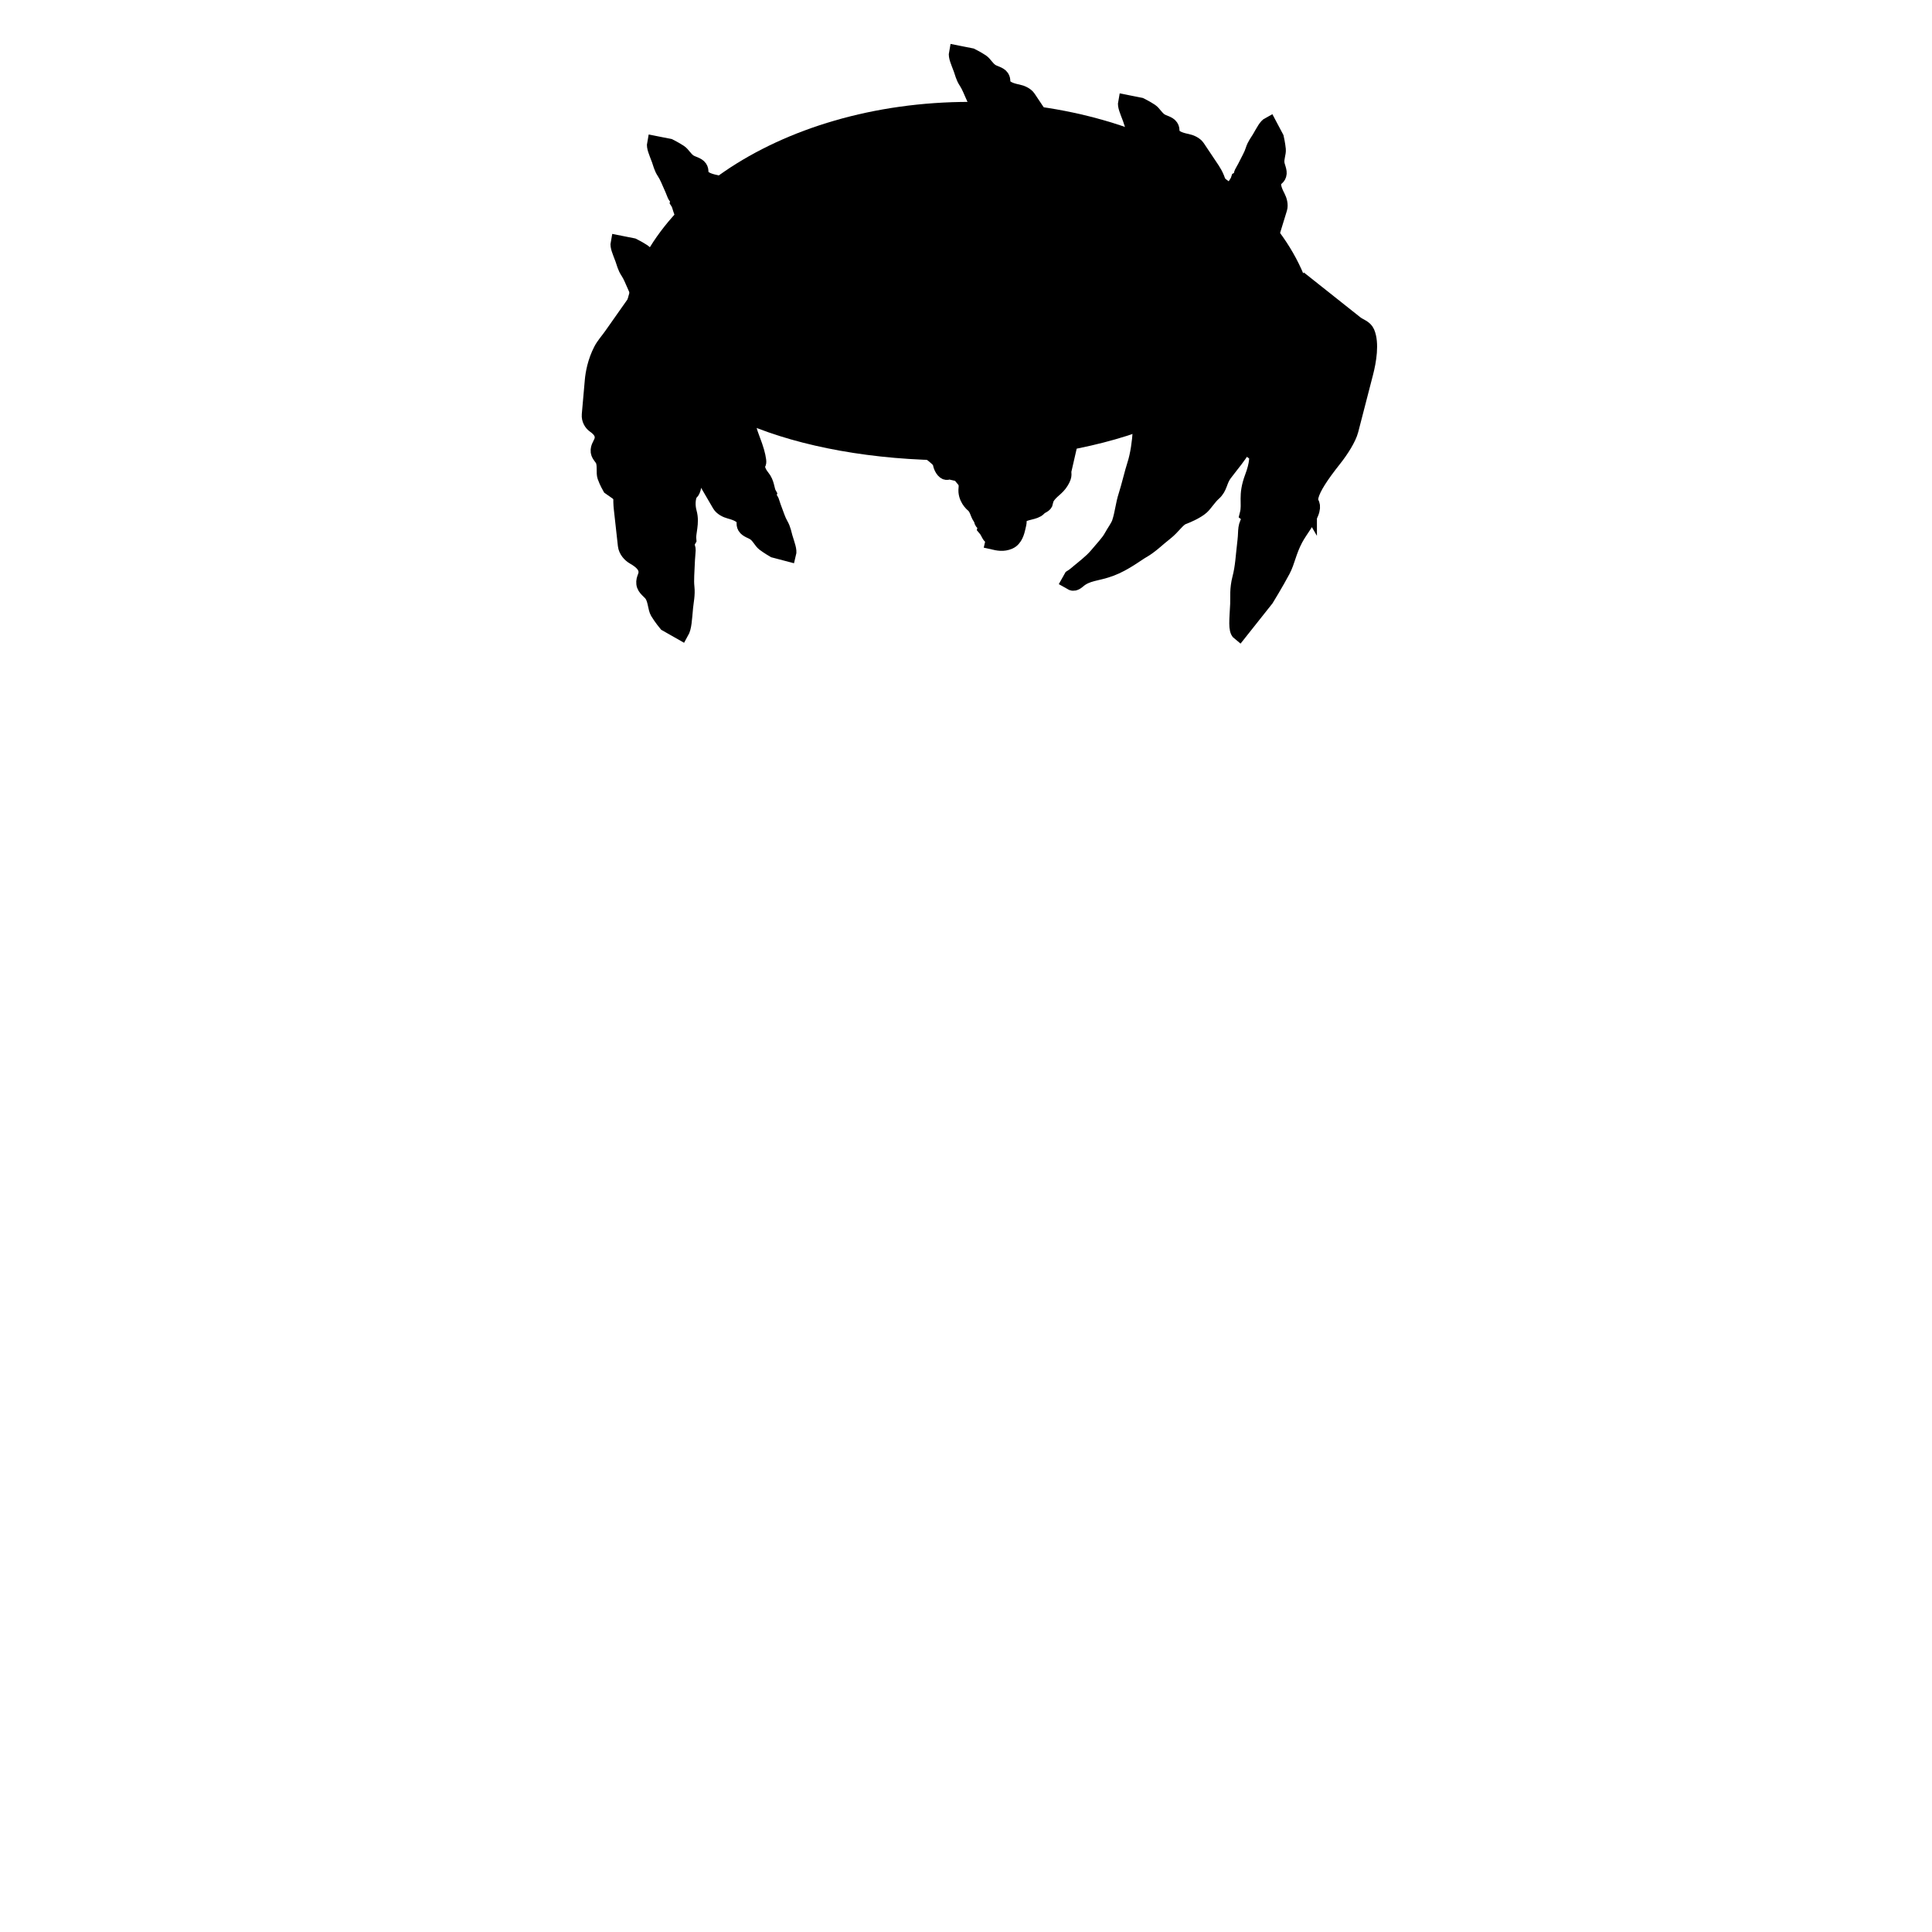
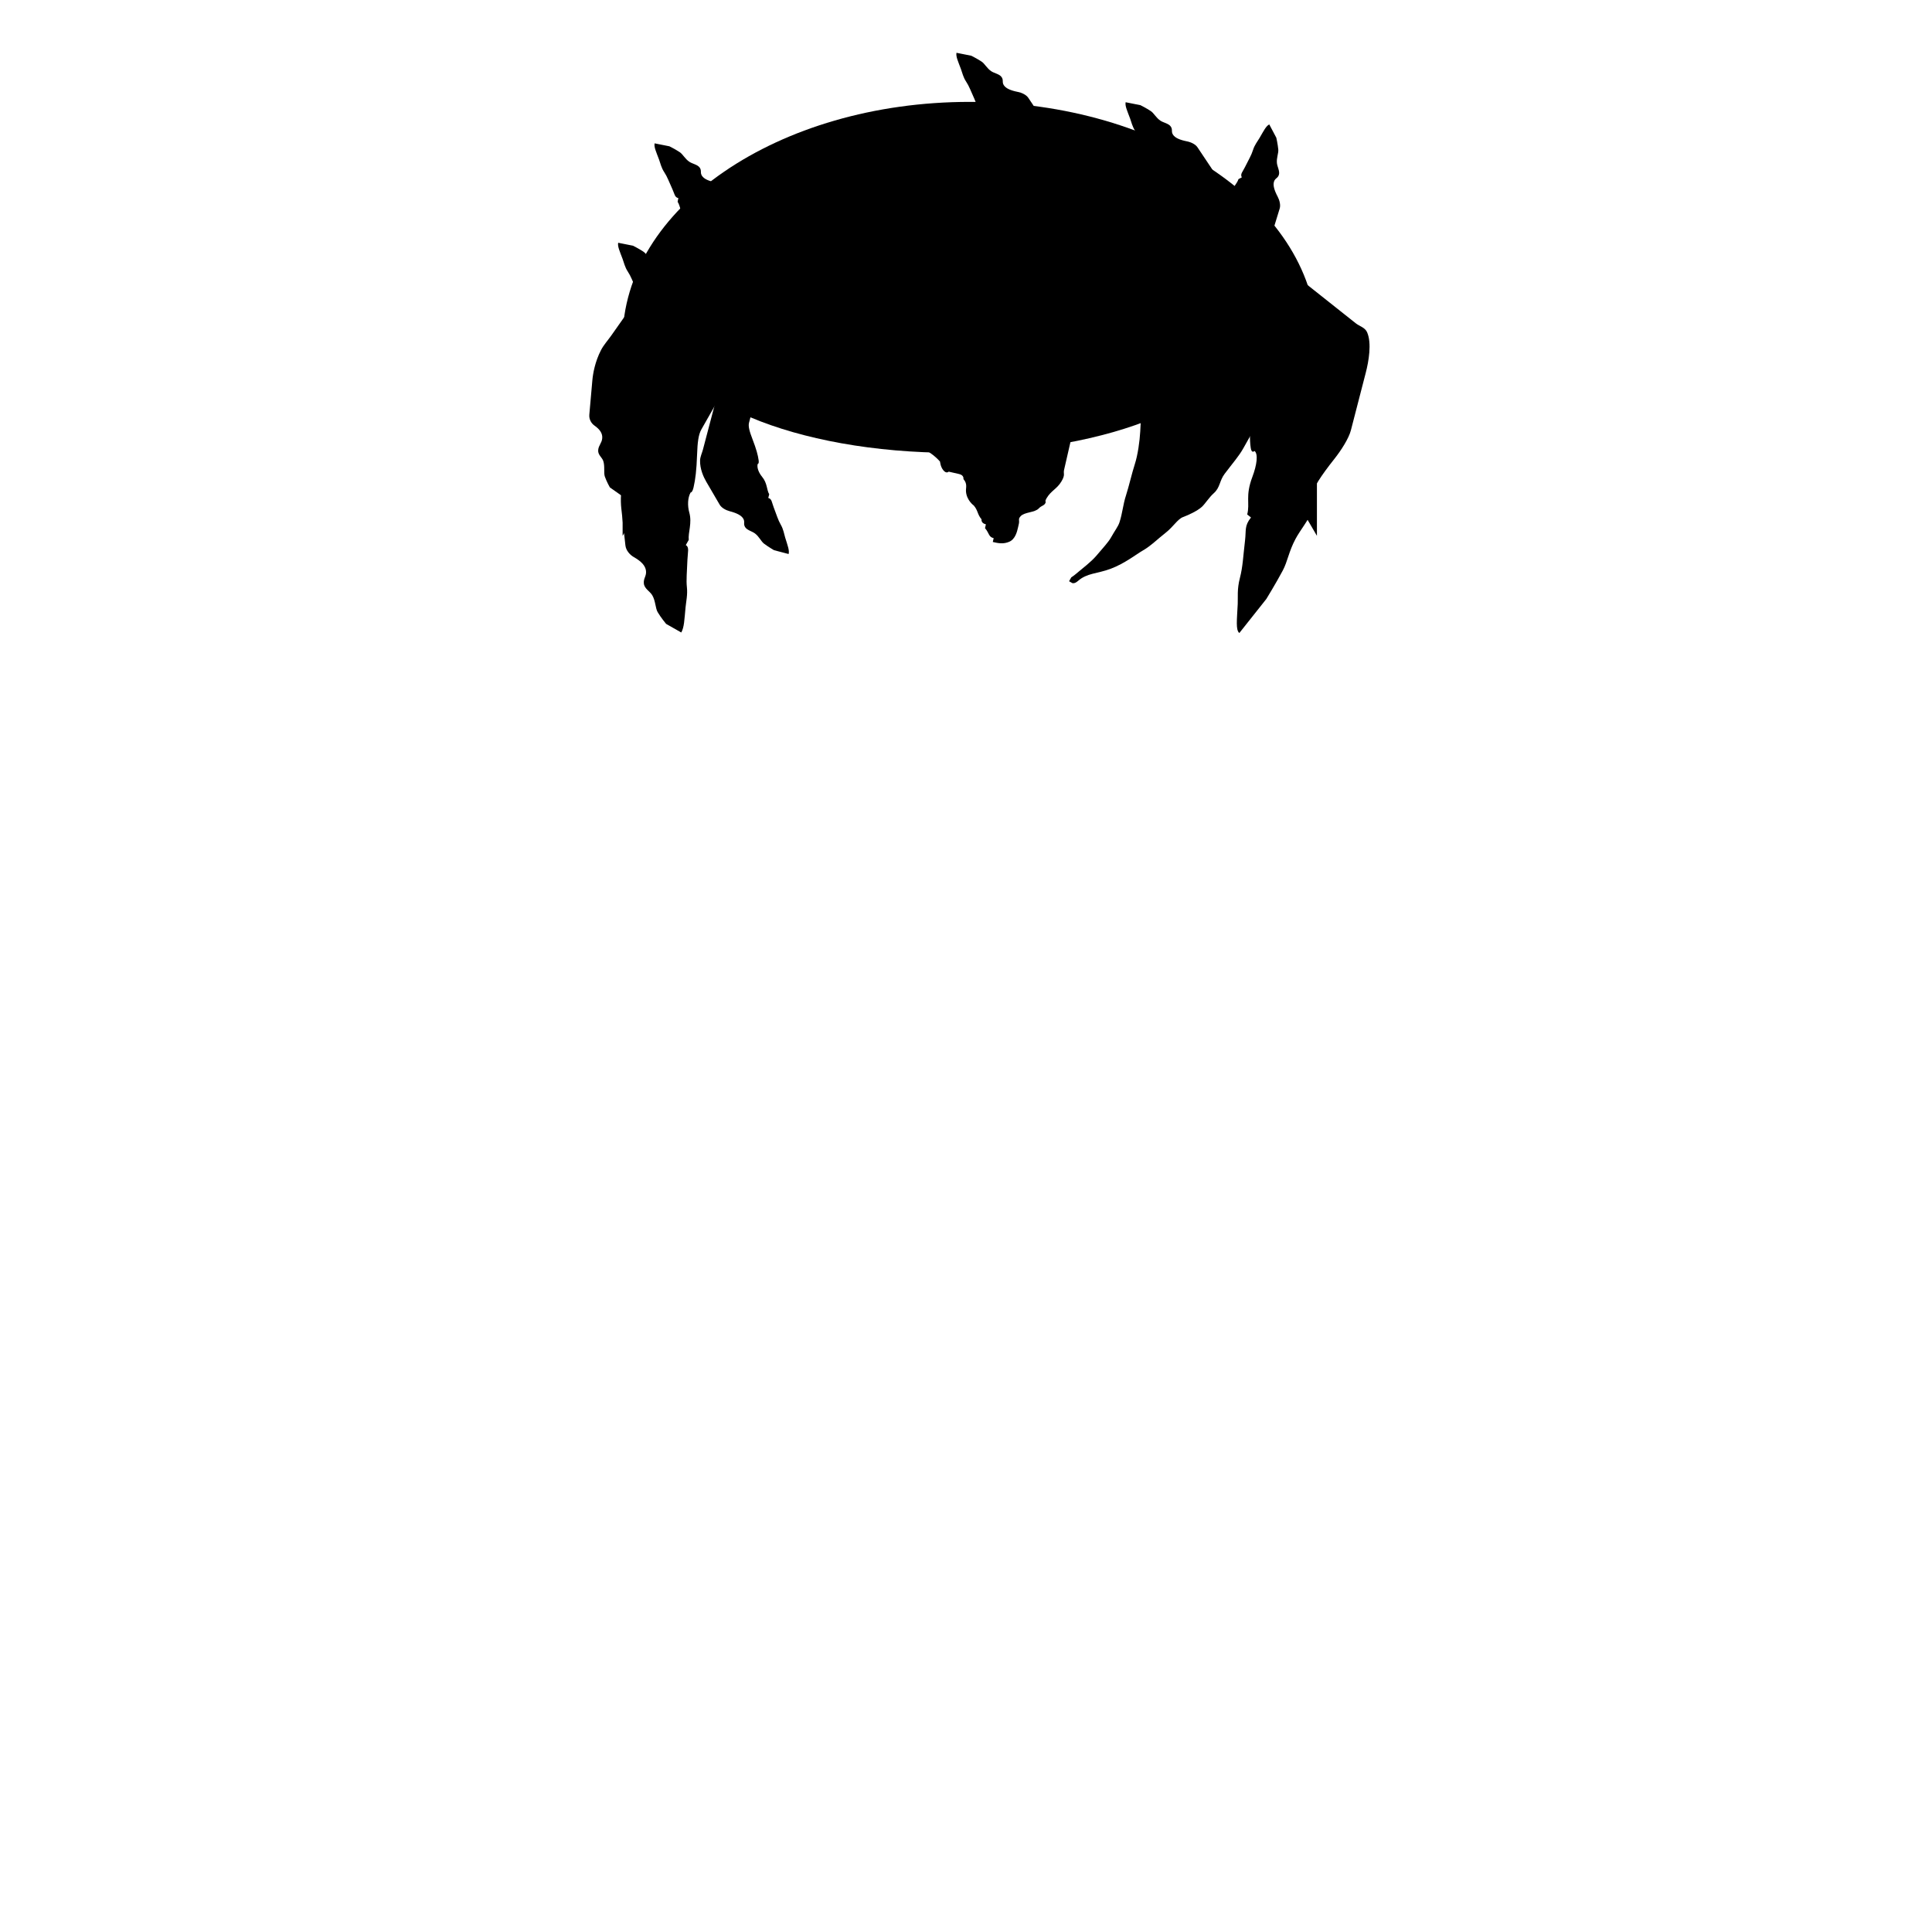
<svg xmlns="http://www.w3.org/2000/svg" width="512" height="512">
  <g id="hair">
-     <path d="m165,90.042l0,51.958l28.308,-48.494s34.374,8.313 63.692,8.313s63.692,-8.313 63.692,-8.313l28.308,48.494l0,-51.958c0,-34.817 -41.19,-63.042 -92,-63.042c-50.81,0 -92,28.225 -92,63.042l0,0z" fill="#000000" id="svg_5" stroke="null" />
-     <path fill="#000000" stroke-width="4" stroke-opacity="null" id="svg_52" d="m290.41,103.848c1,1.185 1.693,2.59 3,4.74c1.654,2.719 3.19,5.785 5,9.48c1.122,2.292 2.486,5.716 3,8.295c0.46,2.307 1.54,5.988 2,8.295c0.514,2.579 1.486,4.531 2,7.11c0.23,1.153 0,2.37 0,4.74c0,1.185 -0.486,3.346 -1,5.925c-0.46,2.307 -1.617,4.83 -2,5.925c-0.541,1.548 -1,2.37 -1,2.37c0,1.185 0,1.185 0,1.185c0,0 0,0 1,0c0,0 0.617,-0.09 1,-1.185c1.082,-3.097 3.45,-4.089 6,-7.11c2.55,-3.021 4.173,-6.936 5,-8.295c1.307,-2.15 2,-4.74 3,-7.11c1,-2.37 1,-4.74 2,-5.925c1,-1.185 2.459,-3.192 3,-4.74c0.383,-1.095 0.459,-3.192 1,-4.74c0.765,-2.19 -0.32,-3.586 0,-5.925c0.507,-3.699 1,-5.925 1,-8.295c0,-2.37 0,-4.74 0,-7.11c0,-2.37 0,-3.555 -1,-4.74c-1,-1.185 -2,-1.185 -2,-1.185c-1,-1.185 -1,-1.185 -2,-2.37c-1,-1.185 -2.459,-3.192 -3,-4.74c-0.383,-1.095 -1,-2.37 -1,-2.37l0,-1.185l-1,0" transform="rotate(29.32512 307.4104,123.4005) " stroke="#000000" />
-     <path fill="#000000" stroke-width="4" stroke-opacity="null" id="svg_53" d="m229.473,103.294c0,1.037 0,1.037 0,2.074c0,2.074 0,3.111 0,5.185c0,1.037 -0.434,1.513 1.414,2.074c1.307,0.397 2.829,0 4.243,0c1.414,0 1.414,0 2.829,0c0,0 1.089,2.102 1.414,3.111c0.727,2.257 1.414,3.111 2.829,4.148c1.414,1.037 2.395,2.55 4.243,3.111c1.307,0.397 2.829,1.037 4.243,2.074c0,0 0.414,1.341 1.414,2.074c1,0.733 1.414,0 1.414,0c1.414,0 2.829,0 2.829,0c1.414,0 1.414,1.037 1.414,1.037c1.414,1.037 1.089,2.102 1.414,3.111c0.727,2.257 2.829,3.111 2.829,3.111c1.414,1.037 1.414,2.074 2.829,3.111c0,0 0,1.037 1.414,1.037c0,0 0,1.037 0,1.037c1.414,1.037 1.414,2.074 2.829,2.074c0,0 0,1.037 0,1.037c1.414,0 2.829,0 4.243,-1.037c1.414,-1.037 1.414,-3.111 1.414,-4.148c0,-1.037 0,-1.037 0,-1.037c0,-1.037 -0.541,-1.116 0,-2.074c0.765,-1.355 3.478,-1.756 4.243,-3.111c0.541,-0.958 1.414,-1.037 1.414,-2.074c0,0 -0.325,-0.028 0,-1.037c0.727,-2.257 2.102,-2.928 2.829,-5.185c0.65,-2.019 0,-2.074 0,-3.111c0,0 0,0 0,-1.037c0,-1.037 0,-3.111 0,-3.111c0,-1.037 0,-1.037 0,-1.037c0,-1.037 0,-1.037 0,-2.074c0,-1.037 0,-1.037 0,-1.037c0,-1.037 -0.68,-3.151 0,-6.222c0.716,-3.237 3.517,-5.002 4.243,-7.259c0.325,-1.009 0,-1.037 0,-2.074c0,0 1.414,-1.037 2.829,-2.074c1.414,-1.037 2.829,-2.074 4.243,-3.111l0,0l0,0l0,0" transform="rotate(12.91392 261.9817,116.7748) " stroke="#000000" />
-     <path fill="#000000" stroke="#000000" stroke-width="4" stroke-opacity="null" id="svg_56" d="m185.431,107.763c0,1 0,3 0,4c0,2 0,3 0,4c0,1 0,2 0,3c0,1 0,2 0,4c0,1 -0.23,2.027 0,3c0.514,2.176 2,4 3,5c1,1 2,2 3,3c1,1 1.293,1.293 2,2c0.707,0.707 2,1 3,1c2,0 3.293,0.293 4,1c0.707,0.707 0.293,1.293 1,2c0.707,0.707 2.076,0.617 3,1c1.307,0.541 2.076,1.617 3,2c1.307,0.541 3,1 3,1c1,0 2,0 2,0c0,0 1,0 1,0c0,0 1,0 1,0c0,-1 -0.824,-2.098 -2,-4c-0.526,-0.851 -1,-2 -2,-3c0,0 0,0 0,0c-1,-1 -1.693,-2.186 -3,-4c-0.827,-1.147 -1,-2 -2,-2c0,0 0,-1 0,-1c-1,-1 -1.186,-2.693 -3,-4c-1.147,-0.827 -2,-2 -2,-3c0,0 0.383,-0.076 0,-1c-0.541,-1.307 -1.346,-2.705 -3,-5c-1.307,-1.814 -2,-3 -2,-4c0,0 0,-1 0,-1c0,-1 0,-1 0,-1c0,-1 0,-1 0,-2c0,0 0,-2 0,-3l0,0l0,-1l0,0" transform="rotate(14.73423 199.88,124.2635) " />
-     <path fill="#000000" stroke="#000000" stroke-width="4" stroke-opacity="null" id="svg_57" d="m311.5,38.453c0,1 0,3 0,4c0,2 0,3 0,4c0,1 0,2 0,3c0,1 0,2 0,4c0,1 -0.23,2.027 0,3c0.514,2.176 2,4 3,5c1,1 2,2 3,3c1,1 1.293,1.293 2,2c0.707,0.707 2,1 3,1c2,0 3.293,0.293 4,1c0.707,0.707 0.293,1.293 1,2c0.707,0.707 2.076,0.617 3,1c1.307,0.541 2.076,1.617 3,2c1.307,0.541 3,1 3,1c1,0 2,0 2,0c0,0 1,0 1,0c0,0 1,0 1,0c0,-1 -0.824,-2.098 -2,-4c-0.526,-0.851 -1,-2 -2,-3c0,0 0,0 0,0c-1,-1 -1.693,-2.186 -3,-4c-0.827,-1.147 -1,-2 -2,-2c0,0 0,-1 0,-1c-1,-1 -1.186,-2.693 -3,-4c-1.147,-0.827 -2,-2 -2,-3c0,0 0.383,-0.076 0,-1c-0.541,-1.307 -1.346,-2.705 -3,-5c-1.307,-1.814 -2,-3 -2,-4c0,0 0,-1 0,-1c0,-1 0,-1 0,-1c0,-1 0,-1 0,-2c0,0 0,-2 0,-3l0,0l0,-1l0,0" transform="rotate(-117.926 325.9489,54.95313) " />
-     <path fill="#000000" stroke="#000000" stroke-width="4" stroke-opacity="null" id="svg_58" d="m169.5,43.453c0,1 0,3 0,4c0,2 0,3 0,4c0,1 0,2 0,3c0,1 0,2 0,4c0,1 -0.23,2.027 0,3c0.514,2.176 2,4 3,5c1,1 2,2 3,3c1,1 1.293,1.293 2,2c0.707,0.707 2,1 3,1c2,0 3.293,0.293 4,1c0.707,0.707 0.293,1.293 1,2c0.707,0.707 2.076,0.617 3,1c1.307,0.541 2.076,1.617 3,2c1.307,0.541 3,1 3,1c1,0 2,0 2,0c0,0 1,0 1,0c0,0 1,0 1,0c0,-1 -0.824,-2.098 -2,-4c-0.526,-0.851 -1,-2 -2,-3c0,0 0,0 0,0c-1,-1 -1.693,-2.186 -3,-4c-0.827,-1.147 -1,-2 -2,-2c0,0 0,-1 0,-1c-1,-1 -1.186,-2.693 -3,-4c-1.147,-0.827 -2,-2 -2,-3c0,0 0.383,-0.076 0,-1c-0.541,-1.307 -1.346,-2.705 -3,-5c-1.307,-1.814 -2,-3 -2,-4c0,0 0,-1 0,-1c0,-1 0,-1 0,-1c0,-1 0,-1 0,-2c0,0 0,-2 0,-3l0,0l0,-1l0,0" transform="rotate(-168.7603 183.9489,59.95313) " />
-     <path fill="#000000" stroke="#000000" stroke-width="4" stroke-opacity="null" id="svg_59" d="m249.5,19.453c0,1 0,3 0,4c0,2 0,3 0,4c0,1 0,2 0,3c0,1 0,2 0,4c0,1 -0.23,2.027 0,3c0.514,2.176 2,4 3,5c1,1 2,2 3,3c1,1 1.293,1.293 2,2c0.707,0.707 2,1 3,1c2,0 3.293,0.293 4,1c0.707,0.707 0.293,1.293 1,2c0.707,0.707 2.076,0.617 3,1c1.307,0.541 2.076,1.617 3,2c1.307,0.541 3,1 3,1c1,0 2,0 2,0c0,0 1,0 1,0c0,0 1,0 1,0c0,-1 -0.824,-2.098 -2,-4c-0.526,-0.851 -1,-2 -2,-3c0,0 0,0 0,0c-1,-1 -1.693,-2.186 -3,-4c-0.827,-1.147 -1,-2 -2,-2c0,0 0,-1 0,-1c-1,-1 -1.186,-2.693 -3,-4c-1.147,-0.827 -2,-2 -2,-3c0,0 0.383,-0.076 0,-1c-0.541,-1.307 -1.346,-2.705 -3,-5c-1.307,-1.814 -2,-3 -2,-4c0,0 0,-1 0,-1c0,-1 0,-1 0,-1c0,-1 0,-1 0,-2c0,0 0,-2 0,-3l0,0l0,-1l0,0" transform="rotate(-168.7603 263.9489,35.95313) " />
-     <path fill="#000000" stroke-width="4" stroke-opacity="null" id="svg_60" d="m158.228,72.419c0,1.578 0,4.734 0,6.311c0,3.156 0,4.734 0,6.311c0,1.578 0,3.156 0,4.734c0,1.578 0,3.156 0,6.311c0,1.578 -0.21,3.198 0,4.734c0.47,3.434 1.83,6.311 2.745,7.889c0.915,1.578 1.83,3.156 2.745,4.734c0.915,1.578 1.183,2.04 1.83,3.156c0.647,1.116 1.83,1.578 2.745,1.578c1.83,0 3.013,0.462 3.66,1.578c0.647,1.116 0.268,2.04 0.915,3.156c0.647,1.116 1.9,0.974 2.745,1.578c1.195,0.854 1.9,2.552 2.745,3.156c1.195,0.854 2.745,1.578 2.745,1.578c0.915,0 1.83,0 1.83,0c0,0 0.915,0 0.915,0c0,0 0.915,0 0.915,0c0,-1.578 -0.754,-3.31 -1.83,-6.311c-0.481,-1.342 -0.915,-3.156 -1.83,-4.734c0,0 0,0 0,0c-0.915,-1.578 -1.549,-3.449 -2.745,-6.311c-0.757,-1.81 -0.915,-3.156 -1.83,-3.156c0,0 0,-1.578 0,-1.578c-0.915,-1.578 -1.085,-4.248 -2.745,-6.311c-1.05,-1.305 -1.83,-3.156 -1.83,-4.734c0,0 0.35,-0.12 0,-1.578c-0.495,-2.062 -1.232,-4.269 -2.745,-7.889c-1.196,-2.862 -1.83,-4.734 -1.83,-6.311c0,0 0,-1.578 0,-1.578c0,-1.578 0,-1.578 0,-1.578c0,-1.578 0,-1.578 0,-3.156c0,0 0,-3.156 0,-4.734l0,0l0,-1.578l0,0" transform="rotate(35.15839 171.4489,98.45313) " stroke="#000000" />
-     <path fill="#000000" stroke-width="4" stroke-opacity="null" id="svg_61" d="m376.541,98.372c0,1.278 0,3.833 0,5.111c0,2.555 0,3.833 0,5.111c0,1.278 0,2.555 0,3.833c0,1.278 0,2.555 0,5.111c0,1.278 0.661,2.589 0,3.833c-1.479,2.78 -5.757,5.111 -8.636,6.388c-2.879,1.278 -5.757,2.555 -8.636,3.833c-2.879,1.278 -3.722,1.652 -5.757,2.555c-2.035,0.903 -5.757,1.278 -8.636,1.278c-5.757,0 -9.479,0.374 -11.514,1.278c-2.035,0.903 -0.843,1.652 -2.879,2.555c-2.035,0.903 -5.976,0.789 -8.636,1.278c-3.761,0.691 -5.976,2.066 -8.636,2.555c-3.761,0.691 -8.636,1.278 -8.636,1.278c-2.879,0 -5.757,0 -5.757,0c0,0 -2.879,0 -2.879,0c0,0 -2.879,0 -2.879,0c0,-1.278 2.373,-2.68 5.757,-5.111c1.513,-1.087 2.879,-2.555 5.757,-3.833c0,0 0,0 0,0c2.879,-1.278 4.872,-2.793 8.636,-5.111c2.38,-1.466 2.879,-2.555 5.757,-2.555c0,0 0,-1.278 0,-1.278c2.879,-1.278 3.414,-3.44 8.636,-5.111c3.302,-1.056 5.757,-2.555 5.757,-3.833c0,0 -1.102,-0.097 0,-1.278c1.558,-1.669 3.875,-3.457 8.636,-6.388c3.764,-2.318 5.757,-3.833 5.757,-5.111c0,0 0,-1.278 0,-1.278c0,-1.278 0,-1.278 0,-1.278c0,-1.278 0,-1.278 0,-2.555c0,0 0,-2.555 0,-3.833l0,0l0,-1.278l0,0" transform="rotate(-51.57586 334.949,119.4531) " stroke="#000000" />
-     <path fill="#000000" stroke-width="4" stroke-opacity="null" id="svg_62" d="m197.99,158.587c0,-1.594 0,-4.783 0,-6.378c0,-3.189 0,-4.783 0,-6.378c0,-1.594 0,-3.189 0,-4.783c0,-1.594 0,-3.189 0,-6.378c0,-1.594 0.266,-3.232 0,-4.783c-0.594,-3.47 -2.312,-6.378 -3.468,-7.972c-1.156,-1.594 -2.312,-3.189 -3.468,-4.783c-1.156,-1.594 -1.495,-2.061 -2.312,-3.189c-0.818,-1.127 -2.312,-1.594 -3.468,-1.594c-2.312,0 -3.807,-0.467 -4.625,-1.594c-0.818,-1.127 -0.339,-2.061 -1.156,-3.189c-0.818,-1.127 -2.4,-0.984 -3.468,-1.594c-1.511,-0.863 -2.4,-2.579 -3.468,-3.189c-1.511,-0.863 -3.468,-1.594 -3.468,-1.594c-1.156,0 -2.312,0 -2.312,0c0,0 -1.156,0 -1.156,0c0,0 -1.156,0 -1.156,0c0,1.594 0.953,3.345 2.312,6.378c0.608,1.356 1.156,3.189 2.312,4.783c0,0 0,0 0,0c1.156,1.594 1.957,3.486 3.468,6.378c0.956,1.829 1.156,3.189 2.312,3.189c0,0 0,1.594 0,1.594c1.156,1.594 1.371,4.293 3.468,6.378c1.326,1.318 2.312,3.189 2.312,4.783c0,0 -0.442,0.121 0,1.594c0.626,2.083 1.556,4.314 3.468,7.972c1.512,2.892 2.312,4.783 2.312,6.378c0,0 0,1.594 0,1.594c0,1.594 0,1.594 0,1.594c0,1.594 0,1.594 0,3.189c0,0 0,3.189 0,4.783l0,0l0,1.594l0,0" transform="rotate(-150.3803 181.2844,132.2782) " stroke="#000000" />
-     <path fill="#000000" stroke="#000000" stroke-width="4" stroke-opacity="null" id="svg_63" d="m159.845,69.798c0,1 0,3 0,4c0,2 0,3 0,4c0,1 0,2 0,3c0,1 0,2 0,4c0,1 -0.23,2.027 0,3c0.514,2.176 2,4 3,5c1,1 2,2 3,3c1,1 1.293,1.293 2,2c0.707,0.707 2,1 3,1c2,0 3.293,0.293 4,1c0.707,0.707 0.293,1.293 1,2c0.707,0.707 2.076,0.617 3,1c1.307,0.541 2.076,1.617 3,2c1.307,0.541 3,1 3,1c1,0 2,0 2,0c0,0 1,0 1,0c0,0 1,0 1,0c0,-1 -0.824,-2.098 -2,-4c-0.526,-0.851 -1,-2 -2,-3c0,0 0,0 0,0c-1,-1 -1.693,-2.186 -3,-4c-0.827,-1.147 -1,-2 -2,-2c0,0 0,-1 0,-1c-1,-1 -1.186,-2.693 -3,-4c-1.147,-0.827 -2,-2 -2,-3c0,0 0.383,-0.076 0,-1c-0.541,-1.307 -1.346,-2.705 -3,-5c-1.307,-1.814 -2,-3 -2,-4c0,0 0,-1 0,-1c0,-1 0,-1 0,-1c0,-1 0,-1 0,-2c0,0 0,-2 0,-3l0,0l0,-1l0,0" transform="rotate(-168.7603 174.2939,86.29791) " />
-     <path fill="#000000" stroke="#000000" stroke-width="4" stroke-opacity="null" id="svg_64" d="m294.328,32.557c0,1 0,3 0,4c0,2 0,3 0,4c0,1 0,2 0,3c0,1 0,2 0,4c0,1 -0.23,2.027 0,3c0.514,2.176 2,4 3,5c1,1 2,2 3,3c1,1 1.293,1.293 2,2c0.707,0.707 2,1 3,1c2,0 3.293,0.293 4,1c0.707,0.707 0.293,1.293 1,2c0.707,0.707 2.076,0.617 3,1c1.307,0.541 2.076,1.617 3,2c1.307,0.541 3,1 3,1c1,0 2,0 2,0c0,0 1,0 1,0c0,0 1,0 1,0c0,-1 -0.824,-2.098 -2,-4c-0.526,-0.851 -1,-2 -2,-3c0,0 0,0 0,0c-1,-1 -1.693,-2.186 -3,-4c-0.827,-1.147 -1,-2 -2,-2c0,0 0,-1 0,-1c-1,-1 -1.186,-2.693 -3,-4c-1.147,-0.827 -2,-2 -2,-3c0,0 0.383,-0.076 0,-1c-0.541,-1.307 -1.346,-2.705 -3,-5c-1.307,-1.814 -2,-3 -2,-4c0,0 0,-1 0,-1c0,-1 0,-1 0,-1c0,-1 0,-1 0,-2c0,0 0,-2 0,-3l0,0l0,-1l0,0" transform="rotate(-168.7603 308.7765,49.05657) " />
-     <ellipse fill="#000000" stroke-width="4" stroke-opacity="null" cx="252.552" cy="87.931" id="svg_65" rx="75.862" ry="32.069" stroke="#000000" />
+     <path d="m165,90.042l0,51.958l28.308,-48.494s34.374,8.313 63.692,8.313s63.692,-8.313 63.692,-8.313l28.308,48.494l0,-51.958c0,-34.817 -41.19,-63.042 -92,-63.042c-50.81,0 -92,28.225 -92,63.042l0,0z" fill="#HAIR" id="svg_5" stroke="null" />
+     <path fill="#HAIR" stroke-width="4" stroke-opacity="null" id="svg_52" d="m290.41,103.848c1,1.185 1.693,2.59 3,4.74c1.654,2.719 3.19,5.785 5,9.48c1.122,2.292 2.486,5.716 3,8.295c0.46,2.307 1.54,5.988 2,8.295c0.514,2.579 1.486,4.531 2,7.11c0.23,1.153 0,2.37 0,4.74c0,1.185 -0.486,3.346 -1,5.925c-0.46,2.307 -1.617,4.83 -2,5.925c-0.541,1.548 -1,2.37 -1,2.37c0,1.185 0,1.185 0,1.185c0,0 0,0 1,0c0,0 0.617,-0.09 1,-1.185c1.082,-3.097 3.45,-4.089 6,-7.11c2.55,-3.021 4.173,-6.936 5,-8.295c1.307,-2.15 2,-4.74 3,-7.11c1,-2.37 1,-4.74 2,-5.925c1,-1.185 2.459,-3.192 3,-4.74c0.383,-1.095 0.459,-3.192 1,-4.74c0.765,-2.19 -0.32,-3.586 0,-5.925c0.507,-3.699 1,-5.925 1,-8.295c0,-2.37 0,-4.74 0,-7.11c0,-2.37 0,-3.555 -1,-4.74c-1,-1.185 -2,-1.185 -2,-1.185c-1,-1.185 -1,-1.185 -2,-2.37c-1,-1.185 -2.459,-3.192 -3,-4.74c-0.383,-1.095 -1,-2.37 -1,-2.37l0,-1.185l-1,0" transform="rotate(29.32512 307.4104,123.4005) " stroke="#HAIR" />
+     <path fill="#HAIR" stroke-width="4" stroke-opacity="null" id="svg_53" d="m229.473,103.294c0,1.037 0,1.037 0,2.074c0,2.074 0,3.111 0,5.185c0,1.037 -0.434,1.513 1.414,2.074c1.307,0.397 2.829,0 4.243,0c1.414,0 1.414,0 2.829,0c0,0 1.089,2.102 1.414,3.111c0.727,2.257 1.414,3.111 2.829,4.148c1.414,1.037 2.395,2.55 4.243,3.111c1.307,0.397 2.829,1.037 4.243,2.074c0,0 0.414,1.341 1.414,2.074c1,0.733 1.414,0 1.414,0c1.414,0 2.829,0 2.829,0c1.414,0 1.414,1.037 1.414,1.037c1.414,1.037 1.089,2.102 1.414,3.111c0.727,2.257 2.829,3.111 2.829,3.111c1.414,1.037 1.414,2.074 2.829,3.111c0,0 0,1.037 1.414,1.037c0,0 0,1.037 0,1.037c1.414,1.037 1.414,2.074 2.829,2.074c0,0 0,1.037 0,1.037c1.414,0 2.829,0 4.243,-1.037c1.414,-1.037 1.414,-3.111 1.414,-4.148c0,-1.037 0,-1.037 0,-1.037c0,-1.037 -0.541,-1.116 0,-2.074c0.765,-1.355 3.478,-1.756 4.243,-3.111c0.541,-0.958 1.414,-1.037 1.414,-2.074c0,0 -0.325,-0.028 0,-1.037c0.727,-2.257 2.102,-2.928 2.829,-5.185c0.65,-2.019 0,-2.074 0,-3.111c0,0 0,0 0,-1.037c0,-1.037 0,-3.111 0,-3.111c0,-1.037 0,-1.037 0,-1.037c0,-1.037 0,-1.037 0,-2.074c0,-1.037 0,-1.037 0,-1.037c0,-1.037 -0.68,-3.151 0,-6.222c0.716,-3.237 3.517,-5.002 4.243,-7.259c0.325,-1.009 0,-1.037 0,-2.074c0,0 1.414,-1.037 2.829,-2.074c1.414,-1.037 2.829,-2.074 4.243,-3.111l0,0l0,0l0,0" transform="rotate(12.91392 261.9817,116.7748) " stroke="#HAIR" />
+     <path fill="#HAIR" stroke="#HAIR" stroke-width="4" stroke-opacity="null" id="svg_56" d="m185.431,107.763c0,1 0,3 0,4c0,2 0,3 0,4c0,1 0,2 0,3c0,1 0,2 0,4c0,1 -0.23,2.027 0,3c0.514,2.176 2,4 3,5c1,1 2,2 3,3c1,1 1.293,1.293 2,2c0.707,0.707 2,1 3,1c2,0 3.293,0.293 4,1c0.707,0.707 0.293,1.293 1,2c0.707,0.707 2.076,0.617 3,1c1.307,0.541 2.076,1.617 3,2c1.307,0.541 3,1 3,1c1,0 2,0 2,0c0,0 1,0 1,0c0,0 1,0 1,0c0,-1 -0.824,-2.098 -2,-4c-0.526,-0.851 -1,-2 -2,-3c0,0 0,0 0,0c-1,-1 -1.693,-2.186 -3,-4c-0.827,-1.147 -1,-2 -2,-2c0,0 0,-1 0,-1c-1,-1 -1.186,-2.693 -3,-4c-1.147,-0.827 -2,-2 -2,-3c0,0 0.383,-0.076 0,-1c-0.541,-1.307 -1.346,-2.705 -3,-5c-1.307,-1.814 -2,-3 -2,-4c0,0 0,-1 0,-1c0,-1 0,-1 0,-1c0,-1 0,-1 0,-2c0,0 0,-2 0,-3l0,0l0,-1l0,0" transform="rotate(14.73423 199.88,124.2635) " />
+     <path fill="#HAIR" stroke="#HAIR" stroke-width="4" stroke-opacity="null" id="svg_57" d="m311.5,38.453c0,1 0,3 0,4c0,2 0,3 0,4c0,1 0,2 0,3c0,1 0,2 0,4c0,1 -0.23,2.027 0,3c0.514,2.176 2,4 3,5c1,1 2,2 3,3c1,1 1.293,1.293 2,2c0.707,0.707 2,1 3,1c2,0 3.293,0.293 4,1c0.707,0.707 0.293,1.293 1,2c0.707,0.707 2.076,0.617 3,1c1.307,0.541 2.076,1.617 3,2c1.307,0.541 3,1 3,1c1,0 2,0 2,0c0,0 1,0 1,0c0,0 1,0 1,0c0,-1 -0.824,-2.098 -2,-4c-0.526,-0.851 -1,-2 -2,-3c0,0 0,0 0,0c-1,-1 -1.693,-2.186 -3,-4c-0.827,-1.147 -1,-2 -2,-2c0,0 0,-1 0,-1c-1,-1 -1.186,-2.693 -3,-4c-1.147,-0.827 -2,-2 -2,-3c0,0 0.383,-0.076 0,-1c-0.541,-1.307 -1.346,-2.705 -3,-5c-1.307,-1.814 -2,-3 -2,-4c0,0 0,-1 0,-1c0,-1 0,-1 0,-1c0,-1 0,-1 0,-2c0,0 0,-2 0,-3l0,0l0,-1l0,0" transform="rotate(-117.926 325.9489,54.95313) " />
+     <path fill="#HAIR" stroke="#HAIR" stroke-width="4" stroke-opacity="null" id="svg_58" d="m169.5,43.453c0,1 0,3 0,4c0,2 0,3 0,4c0,1 0,2 0,3c0,1 0,2 0,4c0,1 -0.23,2.027 0,3c0.514,2.176 2,4 3,5c1,1 2,2 3,3c1,1 1.293,1.293 2,2c0.707,0.707 2,1 3,1c2,0 3.293,0.293 4,1c0.707,0.707 0.293,1.293 1,2c0.707,0.707 2.076,0.617 3,1c1.307,0.541 2.076,1.617 3,2c1.307,0.541 3,1 3,1c1,0 2,0 2,0c0,0 1,0 1,0c0,0 1,0 1,0c0,-1 -0.824,-2.098 -2,-4c-0.526,-0.851 -1,-2 -2,-3c0,0 0,0 0,0c-1,-1 -1.693,-2.186 -3,-4c-0.827,-1.147 -1,-2 -2,-2c0,0 0,-1 0,-1c-1,-1 -1.186,-2.693 -3,-4c-1.147,-0.827 -2,-2 -2,-3c0,0 0.383,-0.076 0,-1c-0.541,-1.307 -1.346,-2.705 -3,-5c-1.307,-1.814 -2,-3 -2,-4c0,0 0,-1 0,-1c0,-1 0,-1 0,-1c0,-1 0,-1 0,-2c0,0 0,-2 0,-3l0,0l0,-1l0,0" transform="rotate(-168.7603 183.9489,59.95313) " />
+     <path fill="#HAIR" stroke="#HAIR" stroke-width="4" stroke-opacity="null" id="svg_59" d="m249.5,19.453c0,1 0,3 0,4c0,2 0,3 0,4c0,1 0,2 0,3c0,1 0,2 0,4c0,1 -0.23,2.027 0,3c0.514,2.176 2,4 3,5c1,1 2,2 3,3c1,1 1.293,1.293 2,2c0.707,0.707 2,1 3,1c2,0 3.293,0.293 4,1c0.707,0.707 0.293,1.293 1,2c0.707,0.707 2.076,0.617 3,1c1.307,0.541 2.076,1.617 3,2c1.307,0.541 3,1 3,1c1,0 2,0 2,0c0,0 1,0 1,0c0,0 1,0 1,0c0,-1 -0.824,-2.098 -2,-4c-0.526,-0.851 -1,-2 -2,-3c0,0 0,0 0,0c-1,-1 -1.693,-2.186 -3,-4c-0.827,-1.147 -1,-2 -2,-2c0,0 0,-1 0,-1c-1,-1 -1.186,-2.693 -3,-4c-1.147,-0.827 -2,-2 -2,-3c0,0 0.383,-0.076 0,-1c-0.541,-1.307 -1.346,-2.705 -3,-5c-1.307,-1.814 -2,-3 -2,-4c0,0 0,-1 0,-1c0,-1 0,-1 0,-1c0,-1 0,-1 0,-2c0,0 0,-2 0,-3l0,0l0,-1l0,0" transform="rotate(-168.7603 263.9489,35.95313) " />
+     <path fill="#HAIR" stroke-width="4" stroke-opacity="null" id="svg_60" d="m158.228,72.419c0,1.578 0,4.734 0,6.311c0,3.156 0,4.734 0,6.311c0,1.578 0,3.156 0,4.734c0,1.578 0,3.156 0,6.311c0,1.578 -0.21,3.198 0,4.734c0.47,3.434 1.83,6.311 2.745,7.889c0.915,1.578 1.83,3.156 2.745,4.734c0.915,1.578 1.183,2.04 1.83,3.156c0.647,1.116 1.83,1.578 2.745,1.578c1.83,0 3.013,0.462 3.66,1.578c0.647,1.116 0.268,2.04 0.915,3.156c0.647,1.116 1.9,0.974 2.745,1.578c1.195,0.854 1.9,2.552 2.745,3.156c1.195,0.854 2.745,1.578 2.745,1.578c0.915,0 1.83,0 1.83,0c0,0 0.915,0 0.915,0c0,0 0.915,0 0.915,0c0,-1.578 -0.754,-3.31 -1.83,-6.311c-0.481,-1.342 -0.915,-3.156 -1.83,-4.734c0,0 0,0 0,0c-0.915,-1.578 -1.549,-3.449 -2.745,-6.311c-0.757,-1.81 -0.915,-3.156 -1.83,-3.156c0,0 0,-1.578 0,-1.578c-0.915,-1.578 -1.085,-4.248 -2.745,-6.311c-1.05,-1.305 -1.83,-3.156 -1.83,-4.734c0,0 0.35,-0.12 0,-1.578c-0.495,-2.062 -1.232,-4.269 -2.745,-7.889c-1.196,-2.862 -1.83,-4.734 -1.83,-6.311c0,0 0,-1.578 0,-1.578c0,-1.578 0,-1.578 0,-1.578c0,-1.578 0,-1.578 0,-3.156c0,0 0,-3.156 0,-4.734l0,0l0,-1.578l0,0" transform="rotate(35.15839 171.4489,98.45313) " stroke="#HAIR" />
+     <path fill="#HAIR" stroke-width="4" stroke-opacity="null" id="svg_61" d="m376.541,98.372c0,1.278 0,3.833 0,5.111c0,2.555 0,3.833 0,5.111c0,1.278 0,2.555 0,3.833c0,1.278 0,2.555 0,5.111c0,1.278 0.661,2.589 0,3.833c-1.479,2.78 -5.757,5.111 -8.636,6.388c-2.879,1.278 -5.757,2.555 -8.636,3.833c-2.879,1.278 -3.722,1.652 -5.757,2.555c-2.035,0.903 -5.757,1.278 -8.636,1.278c-5.757,0 -9.479,0.374 -11.514,1.278c-2.035,0.903 -0.843,1.652 -2.879,2.555c-2.035,0.903 -5.976,0.789 -8.636,1.278c-3.761,0.691 -5.976,2.066 -8.636,2.555c-3.761,0.691 -8.636,1.278 -8.636,1.278c-2.879,0 -5.757,0 -5.757,0c0,0 -2.879,0 -2.879,0c0,0 -2.879,0 -2.879,0c0,-1.278 2.373,-2.68 5.757,-5.111c1.513,-1.087 2.879,-2.555 5.757,-3.833c0,0 0,0 0,0c2.879,-1.278 4.872,-2.793 8.636,-5.111c2.38,-1.466 2.879,-2.555 5.757,-2.555c0,0 0,-1.278 0,-1.278c2.879,-1.278 3.414,-3.44 8.636,-5.111c3.302,-1.056 5.757,-2.555 5.757,-3.833c0,0 -1.102,-0.097 0,-1.278c1.558,-1.669 3.875,-3.457 8.636,-6.388c3.764,-2.318 5.757,-3.833 5.757,-5.111c0,0 0,-1.278 0,-1.278c0,-1.278 0,-1.278 0,-1.278c0,-1.278 0,-1.278 0,-2.555c0,0 0,-2.555 0,-3.833l0,0l0,-1.278l0,0" transform="rotate(-51.57586 334.949,119.4531) " stroke="#HAIR" />
+     <path fill="#HAIR" stroke-width="4" stroke-opacity="null" id="svg_62" d="m197.99,158.587c0,-1.594 0,-4.783 0,-6.378c0,-3.189 0,-4.783 0,-6.378c0,-1.594 0,-3.189 0,-4.783c0,-1.594 0,-3.189 0,-6.378c0,-1.594 0.266,-3.232 0,-4.783c-0.594,-3.47 -2.312,-6.378 -3.468,-7.972c-1.156,-1.594 -2.312,-3.189 -3.468,-4.783c-1.156,-1.594 -1.495,-2.061 -2.312,-3.189c-0.818,-1.127 -2.312,-1.594 -3.468,-1.594c-2.312,0 -3.807,-0.467 -4.625,-1.594c-0.818,-1.127 -0.339,-2.061 -1.156,-3.189c-0.818,-1.127 -2.4,-0.984 -3.468,-1.594c-1.511,-0.863 -2.4,-2.579 -3.468,-3.189c-1.511,-0.863 -3.468,-1.594 -3.468,-1.594c-1.156,0 -2.312,0 -2.312,0c0,0 -1.156,0 -1.156,0c0,0 -1.156,0 -1.156,0c0,1.594 0.953,3.345 2.312,6.378c0.608,1.356 1.156,3.189 2.312,4.783c0,0 0,0 0,0c1.156,1.594 1.957,3.486 3.468,6.378c0.956,1.829 1.156,3.189 2.312,3.189c0,0 0,1.594 0,1.594c1.156,1.594 1.371,4.293 3.468,6.378c1.326,1.318 2.312,3.189 2.312,4.783c0,0 -0.442,0.121 0,1.594c0.626,2.083 1.556,4.314 3.468,7.972c1.512,2.892 2.312,4.783 2.312,6.378c0,0 0,1.594 0,1.594c0,1.594 0,1.594 0,1.594c0,1.594 0,1.594 0,3.189c0,0 0,3.189 0,4.783l0,0l0,1.594l0,0" transform="rotate(-150.3803 181.2844,132.2782) " stroke="#HAIR" />
+     <path fill="#HAIR" stroke="#HAIR" stroke-width="4" stroke-opacity="null" id="svg_63" d="m159.845,69.798c0,1 0,3 0,4c0,2 0,3 0,4c0,1 0,2 0,3c0,1 0,2 0,4c0,1 -0.23,2.027 0,3c0.514,2.176 2,4 3,5c1,1 2,2 3,3c1,1 1.293,1.293 2,2c0.707,0.707 2,1 3,1c2,0 3.293,0.293 4,1c0.707,0.707 0.293,1.293 1,2c0.707,0.707 2.076,0.617 3,1c1.307,0.541 2.076,1.617 3,2c1.307,0.541 3,1 3,1c1,0 2,0 2,0c0,0 1,0 1,0c0,0 1,0 1,0c0,-1 -0.824,-2.098 -2,-4c-0.526,-0.851 -1,-2 -2,-3c0,0 0,0 0,0c-1,-1 -1.693,-2.186 -3,-4c-0.827,-1.147 -1,-2 -2,-2c0,0 0,-1 0,-1c-1,-1 -1.186,-2.693 -3,-4c-1.147,-0.827 -2,-2 -2,-3c0,0 0.383,-0.076 0,-1c-0.541,-1.307 -1.346,-2.705 -3,-5c-1.307,-1.814 -2,-3 -2,-4c0,0 0,-1 0,-1c0,-1 0,-1 0,-1c0,-1 0,-1 0,-2c0,0 0,-2 0,-3l0,0l0,-1l0,0" transform="rotate(-168.7603 174.2939,86.29791) " />
+     <path fill="#HAIR" stroke="#HAIR" stroke-width="4" stroke-opacity="null" id="svg_64" d="m294.328,32.557c0,1 0,3 0,4c0,2 0,3 0,4c0,1 0,2 0,3c0,1 0,2 0,4c0,1 -0.23,2.027 0,3c0.514,2.176 2,4 3,5c1,1 2,2 3,3c1,1 1.293,1.293 2,2c0.707,0.707 2,1 3,1c2,0 3.293,0.293 4,1c0.707,0.707 0.293,1.293 1,2c0.707,0.707 2.076,0.617 3,1c1.307,0.541 2.076,1.617 3,2c1.307,0.541 3,1 3,1c1,0 2,0 2,0c0,0 1,0 1,0c0,0 1,0 1,0c0,-1 -0.824,-2.098 -2,-4c-0.526,-0.851 -1,-2 -2,-3c0,0 0,0 0,0c-1,-1 -1.693,-2.186 -3,-4c-0.827,-1.147 -1,-2 -2,-2c0,0 0,-1 0,-1c-1,-1 -1.186,-2.693 -3,-4c-1.147,-0.827 -2,-2 -2,-3c0,0 0.383,-0.076 0,-1c-0.541,-1.307 -1.346,-2.705 -3,-5c-1.307,-1.814 -2,-3 -2,-4c0,0 0,-1 0,-1c0,-1 0,-1 0,-1c0,-1 0,-1 0,-2c0,0 0,-2 0,-3l0,0l0,-1l0,0" transform="rotate(-168.7603 308.7765,49.05657) " />
+     <ellipse fill="#HAIR" stroke-width="4" stroke-opacity="null" cx="252.552" cy="87.931" id="svg_65" rx="75.862" ry="32.069" stroke="#HAIR" />
  </g>
</svg>
